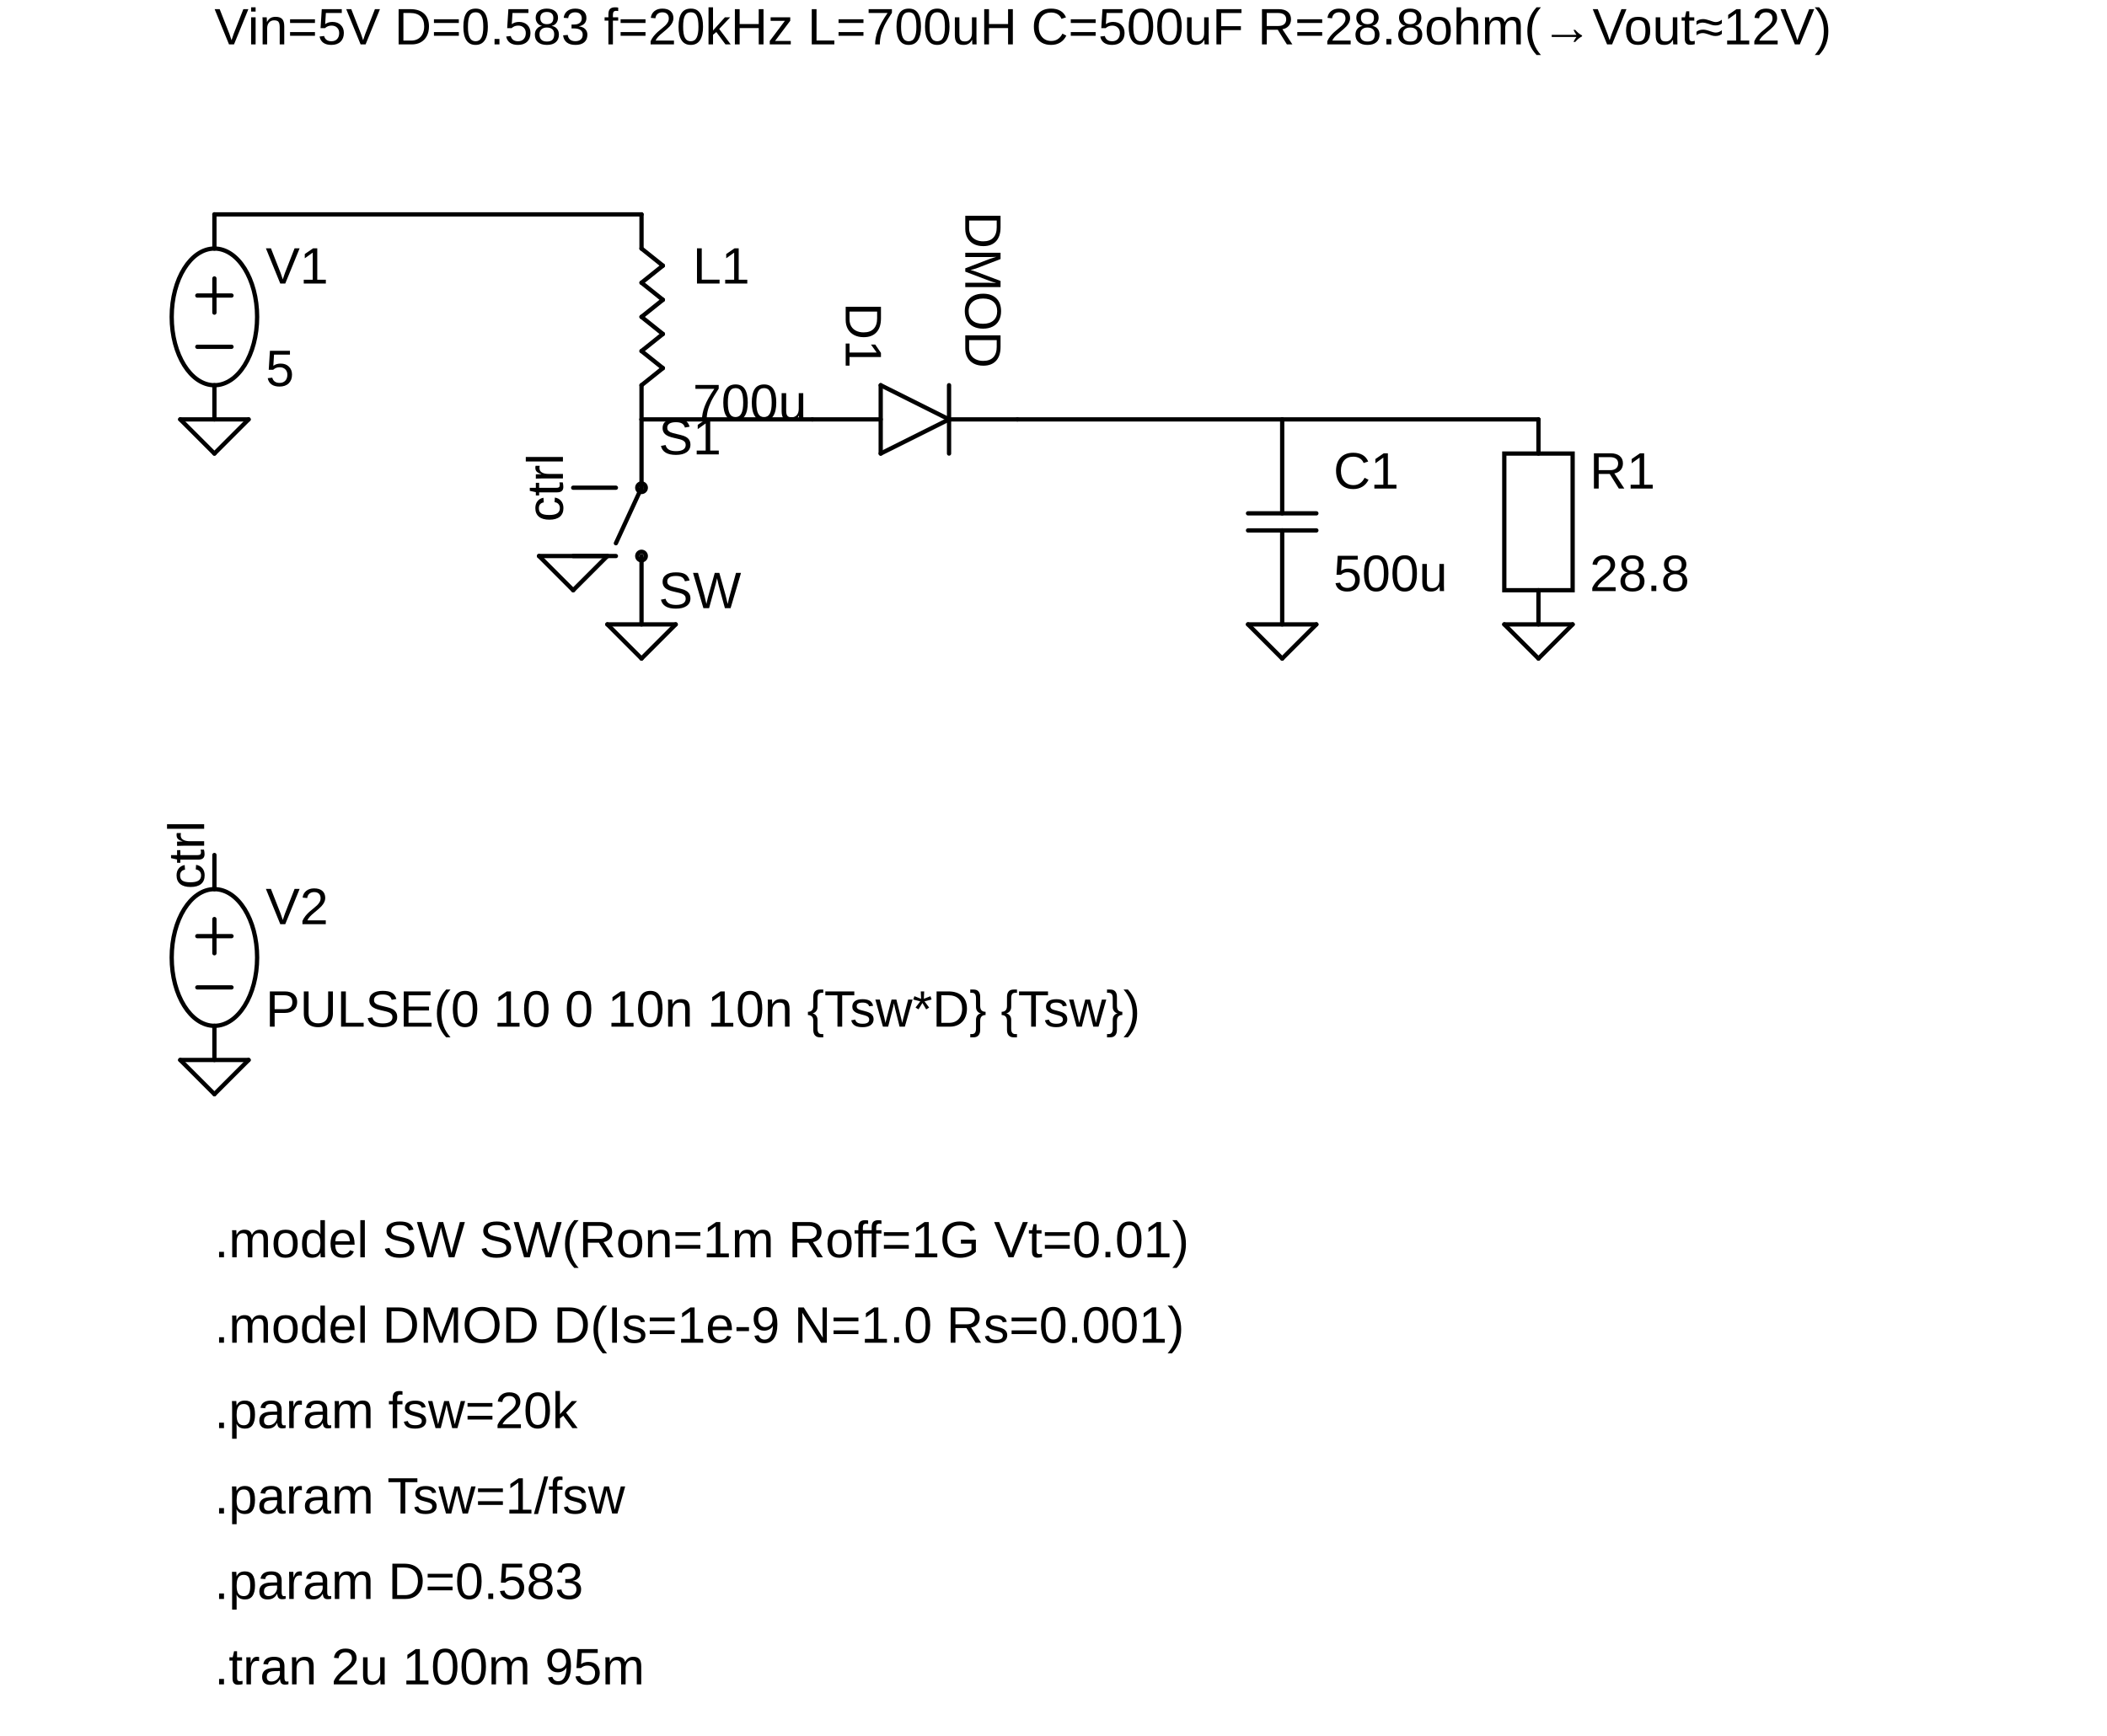
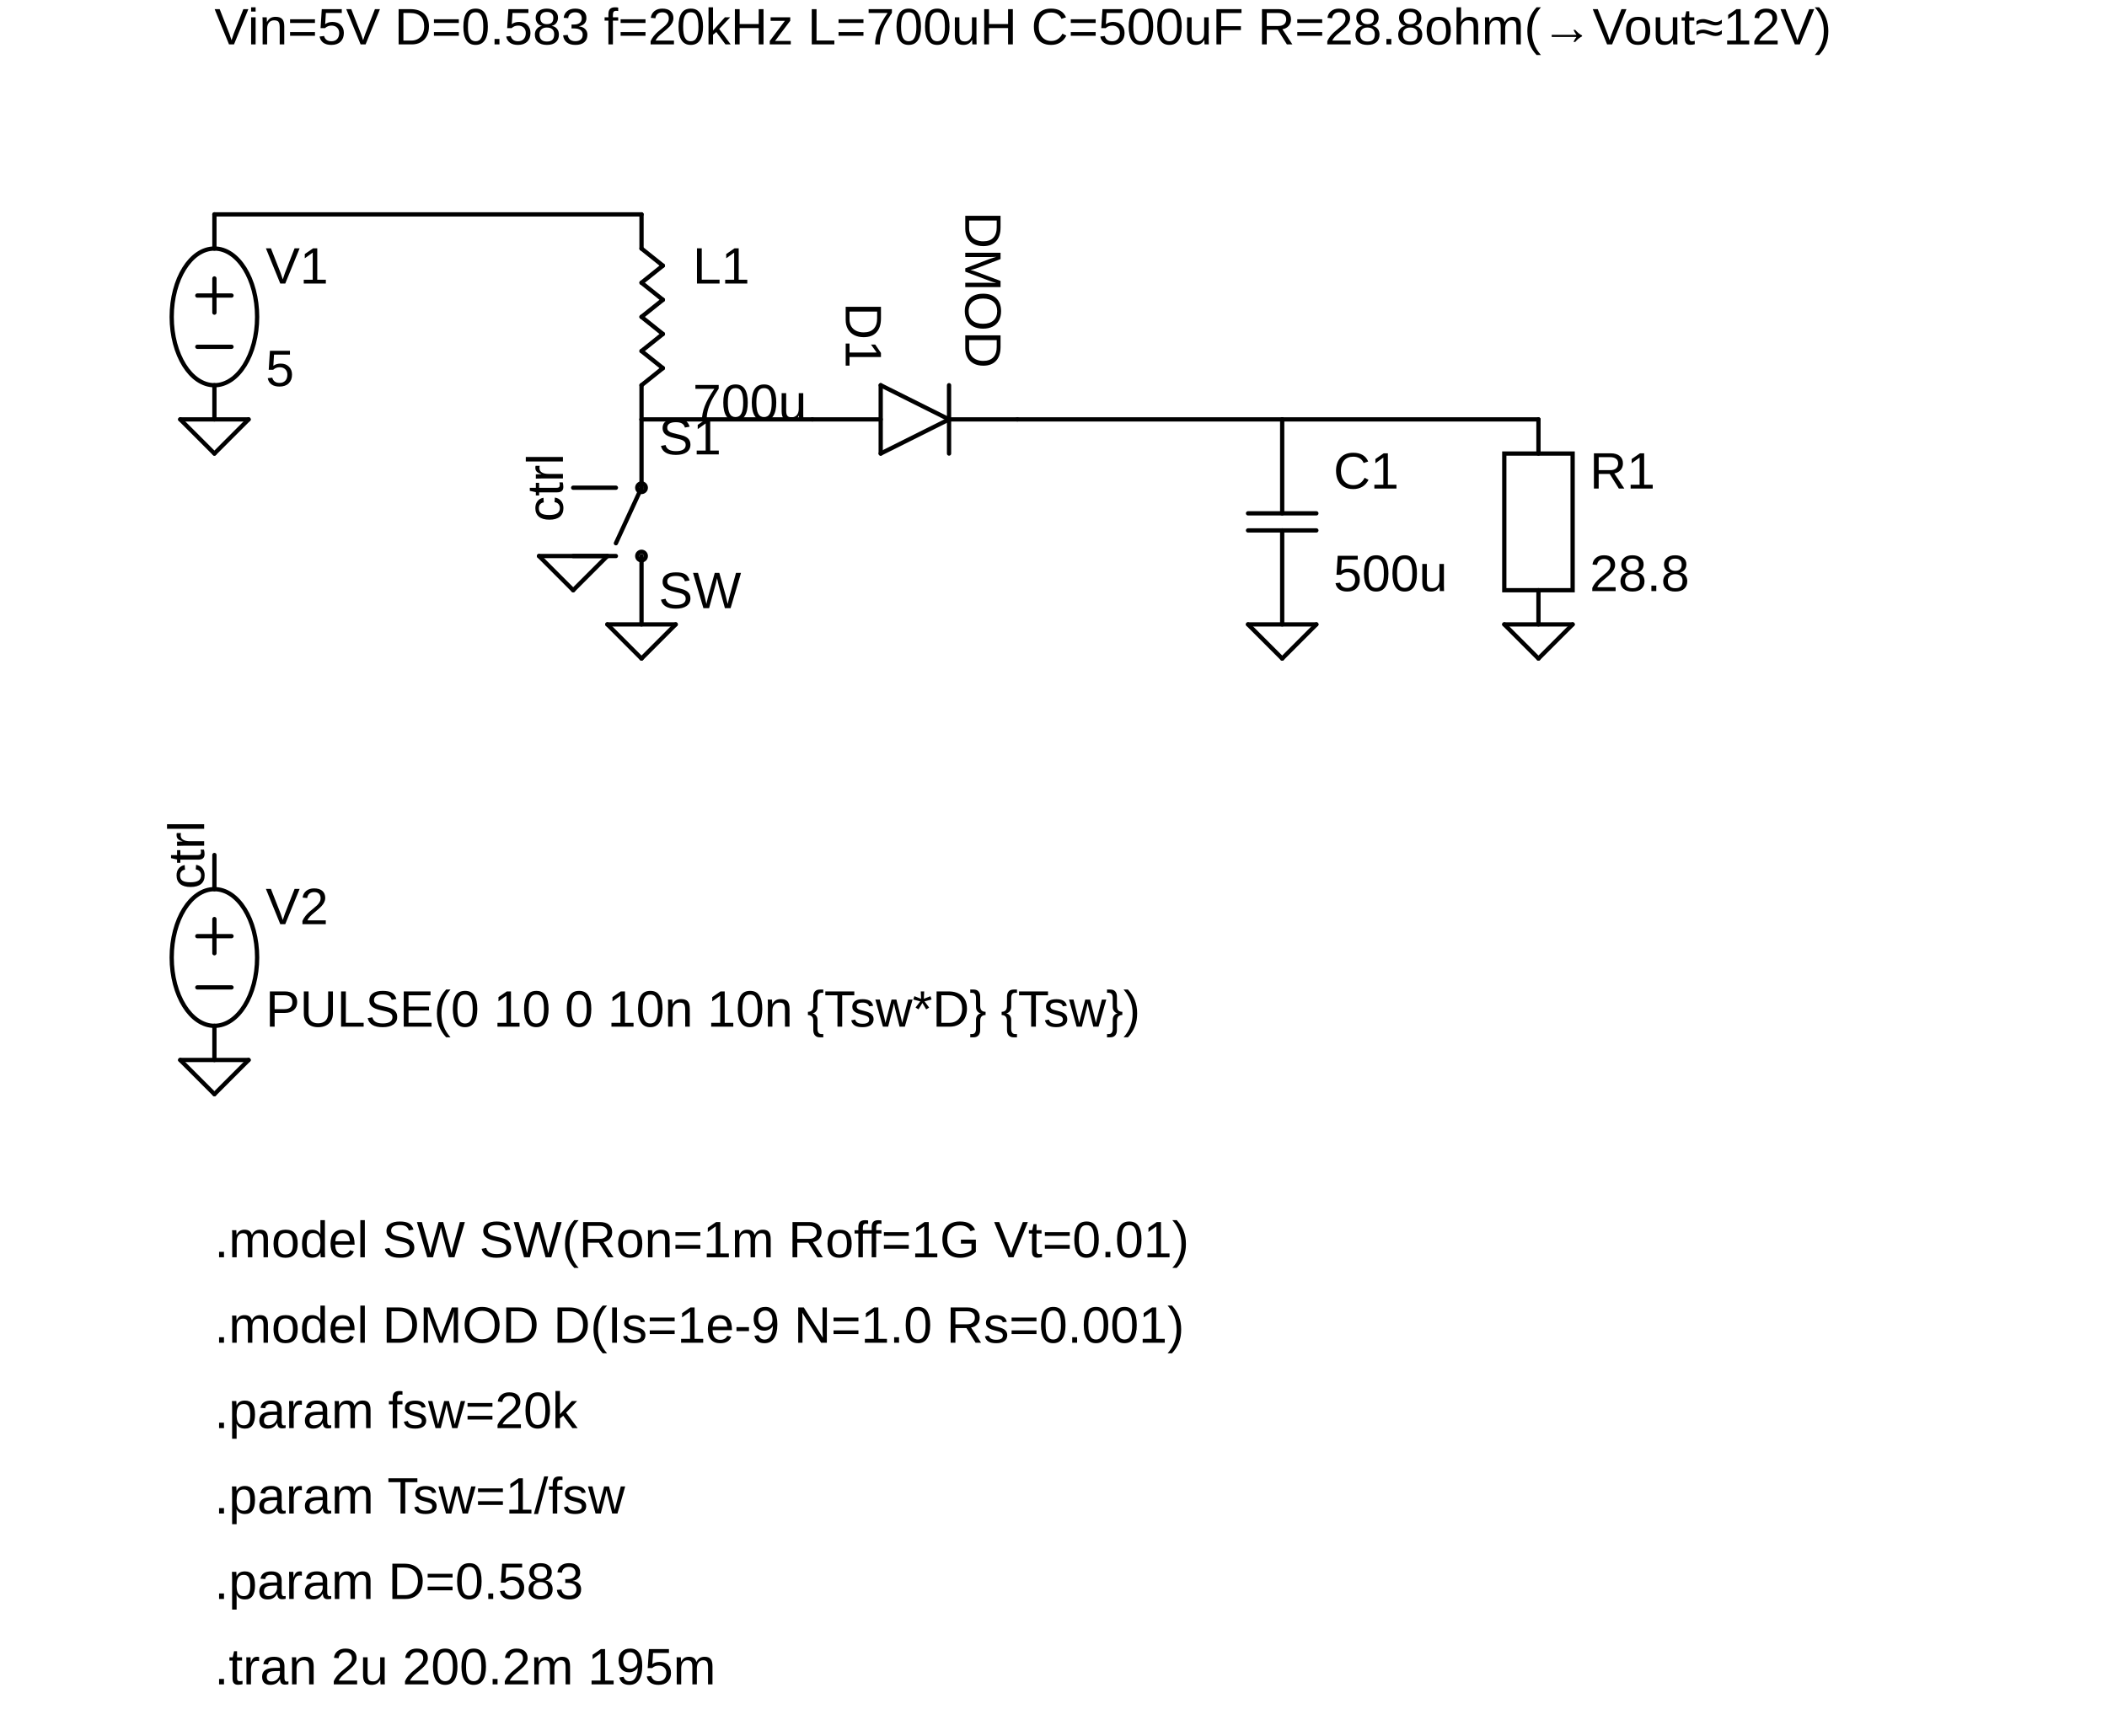
<svg xmlns="http://www.w3.org/2000/svg" xmlns:ns1="https://github.com/nturley/netlistsvg" baseProfile="full" height="100%" version="1.1" viewBox="-100.4 -100.4 986.624 812.944" width="100%">
  <defs />
  <line stroke="black" stroke-linecap="round" stroke-width="2.0" x1="0" x2="200" y1="0" y2="0" />
  <line stroke="black" stroke-linecap="round" stroke-width="2.0" x1="200" x2="280" y1="96" y2="96" />
  <line stroke="black" stroke-linecap="round" stroke-width="2.0" x1="376" x2="500" y1="96" y2="96" />
  <line stroke="black" stroke-linecap="round" stroke-width="2.0" x1="500" x2="620" y1="96" y2="96" />
  <g ns1:height="96" ns1:type="voltage" ns1:width="40" transform="translate(0,0)">
    <line stroke="black" stroke-linecap="round" stroke-width="2.0" x1="0" x2="0" y1="0" y2="16" />
    <line stroke="black" stroke-linecap="round" stroke-width="2.0" x1="0" x2="0" y1="80" y2="96" />
    <line stroke="black" stroke-linecap="round" stroke-width="2.0" x1="0" x2="0" y1="30" y2="46" />
    <line stroke="black" stroke-linecap="round" stroke-width="2.0" x1="-8" x2="8" y1="38" y2="38" />
    <line stroke="black" stroke-linecap="round" stroke-width="2.0" x1="-8" x2="8" y1="62" y2="62" />
    <ellipse cx="0.0" cy="48.0" fill="none" rx="20.0" ry="32.0" stroke="black" stroke-width="2.0" />
    <g class="text-group">
      <text fill="black" font-family="Arial" font-size="24.0px" text-anchor="start" x="24" y="32.4">V1</text>
    </g>
    <g class="text-group">
      <text fill="black" font-family="Arial" font-size="24.0px" text-anchor="start" x="24" y="80.4">5</text>
    </g>
  </g>
  <g ns1:height="96" ns1:type="ind" ns1:width="10" transform="translate(200,0)">
    <line stroke="black" stroke-linecap="round" stroke-width="2.0" x1="0" x2="0" y1="0" y2="16" />
    <line stroke="black" stroke-linecap="round" stroke-width="2.0" x1="0" x2="10" y1="16" y2="24" />
    <line stroke="black" stroke-linecap="round" stroke-width="2.0" x1="10" x2="0" y1="24" y2="32" />
    <line stroke="black" stroke-linecap="round" stroke-width="2.0" x1="0" x2="10" y1="32" y2="40" />
    <line stroke="black" stroke-linecap="round" stroke-width="2.0" x1="10" x2="0" y1="40" y2="48" />
    <line stroke="black" stroke-linecap="round" stroke-width="2.0" x1="0" x2="10" y1="48" y2="56" />
    <line stroke="black" stroke-linecap="round" stroke-width="2.0" x1="10" x2="0" y1="56" y2="64" />
    <line stroke="black" stroke-linecap="round" stroke-width="2.0" x1="0" x2="10" y1="64" y2="72" />
    <line stroke="black" stroke-linecap="round" stroke-width="2.0" x1="10" x2="0" y1="72" y2="80" />
    <line stroke="black" stroke-linecap="round" stroke-width="2.0" x1="0" x2="0" y1="80" y2="96" />
    <g class="text-group">
      <text fill="black" font-family="Arial" font-size="24.0px" text-anchor="start" x="24" y="32.4">L1</text>
    </g>
    <g class="text-group">
      <text fill="black" font-family="Arial" font-size="24.0px" text-anchor="start" x="24" y="96.4">700u</text>
    </g>
  </g>
  <g ns1:height="96" ns1:type="sw" ns1:width="34" transform="translate(168,96)">
    <line stroke="black" stroke-linecap="round" stroke-width="2.0" x1="32" x2="32" y1="0" y2="32" />
    <line stroke="black" stroke-linecap="round" stroke-width="2.0" x1="32" x2="20" y1="32" y2="58" />
    <line stroke="black" stroke-linecap="round" stroke-width="2.0" x1="32" x2="32" y1="64" y2="96" />
    <line stroke="black" stroke-linecap="round" stroke-width="2.0" x1="0" x2="20" y1="32" y2="32" />
    <line stroke="black" stroke-linecap="round" stroke-width="2.0" x1="0" x2="20" y1="64" y2="64" />
    <circle cx="32.0" cy="32.0" fill="none" r="2.0" stroke="black" stroke-width="2.0" />
    <circle cx="32.0" cy="64.0" fill="none" r="2.0" stroke="black" stroke-width="2.0" />
    <g class="text-group">
      <text fill="black" font-family="Arial" font-size="24.0px" text-anchor="start" x="40" y="16.4">S1</text>
    </g>
    <g class="text-group">
      <text fill="black" font-family="Arial" font-size="24.0px" text-anchor="start" x="40" y="88.4">SW</text>
    </g>
  </g>
  <g ns1:height="96" ns1:type="diode" ns1:width="32" transform="translate(280,96) rotate(270)">
    <line stroke="black" stroke-linecap="round" stroke-width="2.0" x1="0" x2="0" y1="0" y2="32" />
    <line stroke="black" stroke-linecap="round" stroke-width="2.0" x1="0" x2="0" y1="64" y2="96" />
    <line stroke="black" stroke-linecap="round" stroke-width="2.0" x1="-16" x2="16" y1="32" y2="32" />
    <line stroke="black" stroke-linecap="round" stroke-width="2.0" x1="-16" x2="0" y1="32" y2="64" />
    <line stroke="black" stroke-linecap="round" stroke-width="2.0" x1="16" x2="0" y1="32" y2="64" />
    <line stroke="black" stroke-linecap="round" stroke-width="2.0" x1="-16" x2="16" y1="64" y2="64" />
    <g transform="rotate(180, 24, 24)">
      <g class="text-group">
        <text fill="black" font-family="Arial" font-size="24.0px" text-anchor="end" x="24" y="32.4">D1</text>
      </g>
    </g>
    <g transform="rotate(180, 24, 80)">
      <g class="text-group">
        <text fill="black" font-family="Arial" font-size="24.0px" text-anchor="end" x="24" y="88.4">DMOD</text>
      </g>
    </g>
  </g>
  <g ns1:height="96" ns1:type="cap" ns1:width="32" transform="translate(500,96)">
    <line stroke="black" stroke-linecap="round" stroke-width="2.0" x1="0" x2="0" y1="0" y2="44" />
    <line stroke="black" stroke-linecap="round" stroke-width="2.0" x1="-16" x2="16" y1="44" y2="44" />
    <line stroke="black" stroke-linecap="round" stroke-width="2.0" x1="-16" x2="16" y1="52" y2="52" />
    <line stroke="black" stroke-linecap="round" stroke-width="2.0" x1="0" x2="0" y1="52" y2="96" />
    <g class="text-group">
      <text fill="black" font-family="Arial" font-size="24.0px" text-anchor="start" x="24" y="32.4">C1</text>
    </g>
    <g class="text-group">
      <text fill="black" font-family="Arial" font-size="24.0px" text-anchor="start" x="24" y="80.4">500u</text>
    </g>
  </g>
  <g ns1:height="96" ns1:type="res" ns1:width="32" transform="translate(620,96)">
    <line stroke="black" stroke-linecap="round" stroke-width="2.0" x1="0" x2="0" y1="0" y2="16" />
    <line stroke="black" stroke-linecap="round" stroke-width="2.0" x1="0" x2="0" y1="80" y2="96" />
    <rect fill="none" height="64" stroke="black" stroke-width="2.0" width="32" x="-16" y="16" />
    <g class="text-group">
      <text fill="black" font-family="Arial" font-size="24.0px" text-anchor="start" x="24" y="32.4">R1</text>
    </g>
    <g class="text-group">
      <text fill="black" font-family="Arial" font-size="24.0px" text-anchor="start" x="24" y="80.4">28.8</text>
    </g>
  </g>
  <g ns1:height="96" ns1:type="voltage" ns1:width="40" transform="translate(0,300)">
    <line stroke="black" stroke-linecap="round" stroke-width="2.0" x1="0" x2="0" y1="0" y2="16" />
    <line stroke="black" stroke-linecap="round" stroke-width="2.0" x1="0" x2="0" y1="80" y2="96" />
    <line stroke="black" stroke-linecap="round" stroke-width="2.0" x1="0" x2="0" y1="30" y2="46" />
    <line stroke="black" stroke-linecap="round" stroke-width="2.0" x1="-8" x2="8" y1="38" y2="38" />
    <line stroke="black" stroke-linecap="round" stroke-width="2.0" x1="-8" x2="8" y1="62" y2="62" />
    <ellipse cx="0.0" cy="48.0" fill="none" rx="20.0" ry="32.0" stroke="black" stroke-width="2.0" />
    <g class="text-group">
      <text fill="black" font-family="Arial" font-size="24.0px" text-anchor="start" x="24" y="32.4">V2</text>
    </g>
    <g class="text-group">
      <text fill="black" font-family="Arial" font-size="24.0px" text-anchor="start" x="24" y="80.4">PULSE(0 10 0 10n 10n {Tsw*D} {Tsw})</text>
    </g>
  </g>
  <g class="text-group">
    <text fill="black" font-family="Arial" font-size="24.0px" text-anchor="start" x="0" y="-111.6">昇圧チョッパ(sec5.3, 例題5.2基準+corpus/prof_00_boost.ascと同一定数)</text>
  </g>
  <g class="text-group">
    <text fill="black" font-family="Arial" font-size="24.0px" text-anchor="start" x="0" y="-79.6">Vin=5V D=0.583 f=20kHz L=700uH C=500uF R=28.8ohm(→Vout≈12V)</text>
  </g>
  <g class="text-group">
    <text fill="black" font-family="Arial" font-size="24.0px" text-anchor="start" x="0" y="488.4">.model SW SW(Ron=1m Roff=1G Vt=0.01)</text>
  </g>
  <g class="text-group">
    <text fill="black" font-family="Arial" font-size="24.0px" text-anchor="start" x="0" y="528.4">.model DMOD D(Is=1e-9 N=1.0 Rs=0.001)</text>
  </g>
  <g class="text-group">
    <text fill="black" font-family="Arial" font-size="24.0px" text-anchor="start" x="0" y="568.4">.param fsw=20k</text>
  </g>
  <g class="text-group">
    <text fill="black" font-family="Arial" font-size="24.0px" text-anchor="start" x="0" y="608.4">.param Tsw=1/fsw</text>
  </g>
  <g class="text-group">
    <text fill="black" font-family="Arial" font-size="24.0px" text-anchor="start" x="0" y="648.4">.param D=0.583</text>
  </g>
  <g class="text-group">
-     <text fill="black" font-family="Arial" font-size="24.0px" text-anchor="start" x="0" y="688.4">.tran 2u 100m 95m</text>
+     <text fill="black" font-family="Arial" font-size="24.0px" text-anchor="start" x="0" y="688.4">.tran 2u 200.2m 195m</text>
  </g>
  <g class="ground-flag">
    <g transform="translate(0,96) rotate(0)">
      <line stroke="black" stroke-linecap="round" stroke-width="2.0" x1="-16" x2="16" y1="0" y2="0" />
      <line stroke="black" stroke-linecap="round" stroke-width="2.0" x1="-16" x2="0" y1="0" y2="16" />
      <line stroke="black" stroke-linecap="round" stroke-width="2.0" x1="16" x2="0" y1="0" y2="16" />
    </g>
  </g>
  <g class="ground-flag">
    <g transform="translate(168,160) rotate(0)">
      <line stroke="black" stroke-linecap="round" stroke-width="2.0" x1="-16" x2="16" y1="0" y2="0" />
      <line stroke="black" stroke-linecap="round" stroke-width="2.0" x1="-16" x2="0" y1="0" y2="16" />
      <line stroke="black" stroke-linecap="round" stroke-width="2.0" x1="16" x2="0" y1="0" y2="16" />
    </g>
  </g>
  <g class="ground-flag">
    <g transform="translate(200,192) rotate(0)">
      <line stroke="black" stroke-linecap="round" stroke-width="2.0" x1="-16" x2="16" y1="0" y2="0" />
      <line stroke="black" stroke-linecap="round" stroke-width="2.0" x1="-16" x2="0" y1="0" y2="16" />
      <line stroke="black" stroke-linecap="round" stroke-width="2.0" x1="16" x2="0" y1="0" y2="16" />
    </g>
  </g>
  <g class="ground-flag">
    <g transform="translate(500,192) rotate(0)">
      <line stroke="black" stroke-linecap="round" stroke-width="2.0" x1="-16" x2="16" y1="0" y2="0" />
      <line stroke="black" stroke-linecap="round" stroke-width="2.0" x1="-16" x2="0" y1="0" y2="16" />
      <line stroke="black" stroke-linecap="round" stroke-width="2.0" x1="16" x2="0" y1="0" y2="16" />
    </g>
  </g>
  <g class="ground-flag">
    <g transform="translate(620,192) rotate(0)">
      <line stroke="black" stroke-linecap="round" stroke-width="2.0" x1="-16" x2="16" y1="0" y2="0" />
      <line stroke="black" stroke-linecap="round" stroke-width="2.0" x1="-16" x2="0" y1="0" y2="16" />
      <line stroke="black" stroke-linecap="round" stroke-width="2.0" x1="16" x2="0" y1="0" y2="16" />
    </g>
  </g>
  <g class="ground-flag">
    <g transform="translate(0,396) rotate(0)">
      <line stroke="black" stroke-linecap="round" stroke-width="2.0" x1="-16" x2="16" y1="0" y2="0" />
      <line stroke="black" stroke-linecap="round" stroke-width="2.0" x1="-16" x2="0" y1="0" y2="16" />
      <line stroke="black" stroke-linecap="round" stroke-width="2.0" x1="16" x2="0" y1="0" y2="16" />
    </g>
  </g>
  <g transform="rotate(-90, 168, 128)">
    <g class="text-group">
      <text fill="black" font-family="Arial" font-size="24.0px" text-anchor="middle" x="168" y="123.2">ctrl</text>
    </g>
  </g>
  <g class="net-label" />
  <g transform="rotate(-90, 0, 300)">
    <g class="text-group">
      <text fill="black" font-family="Arial" font-size="24.0px" text-anchor="middle" x="0" y="295.2">ctrl</text>
    </g>
  </g>
  <g class="net-label" />
</svg>
